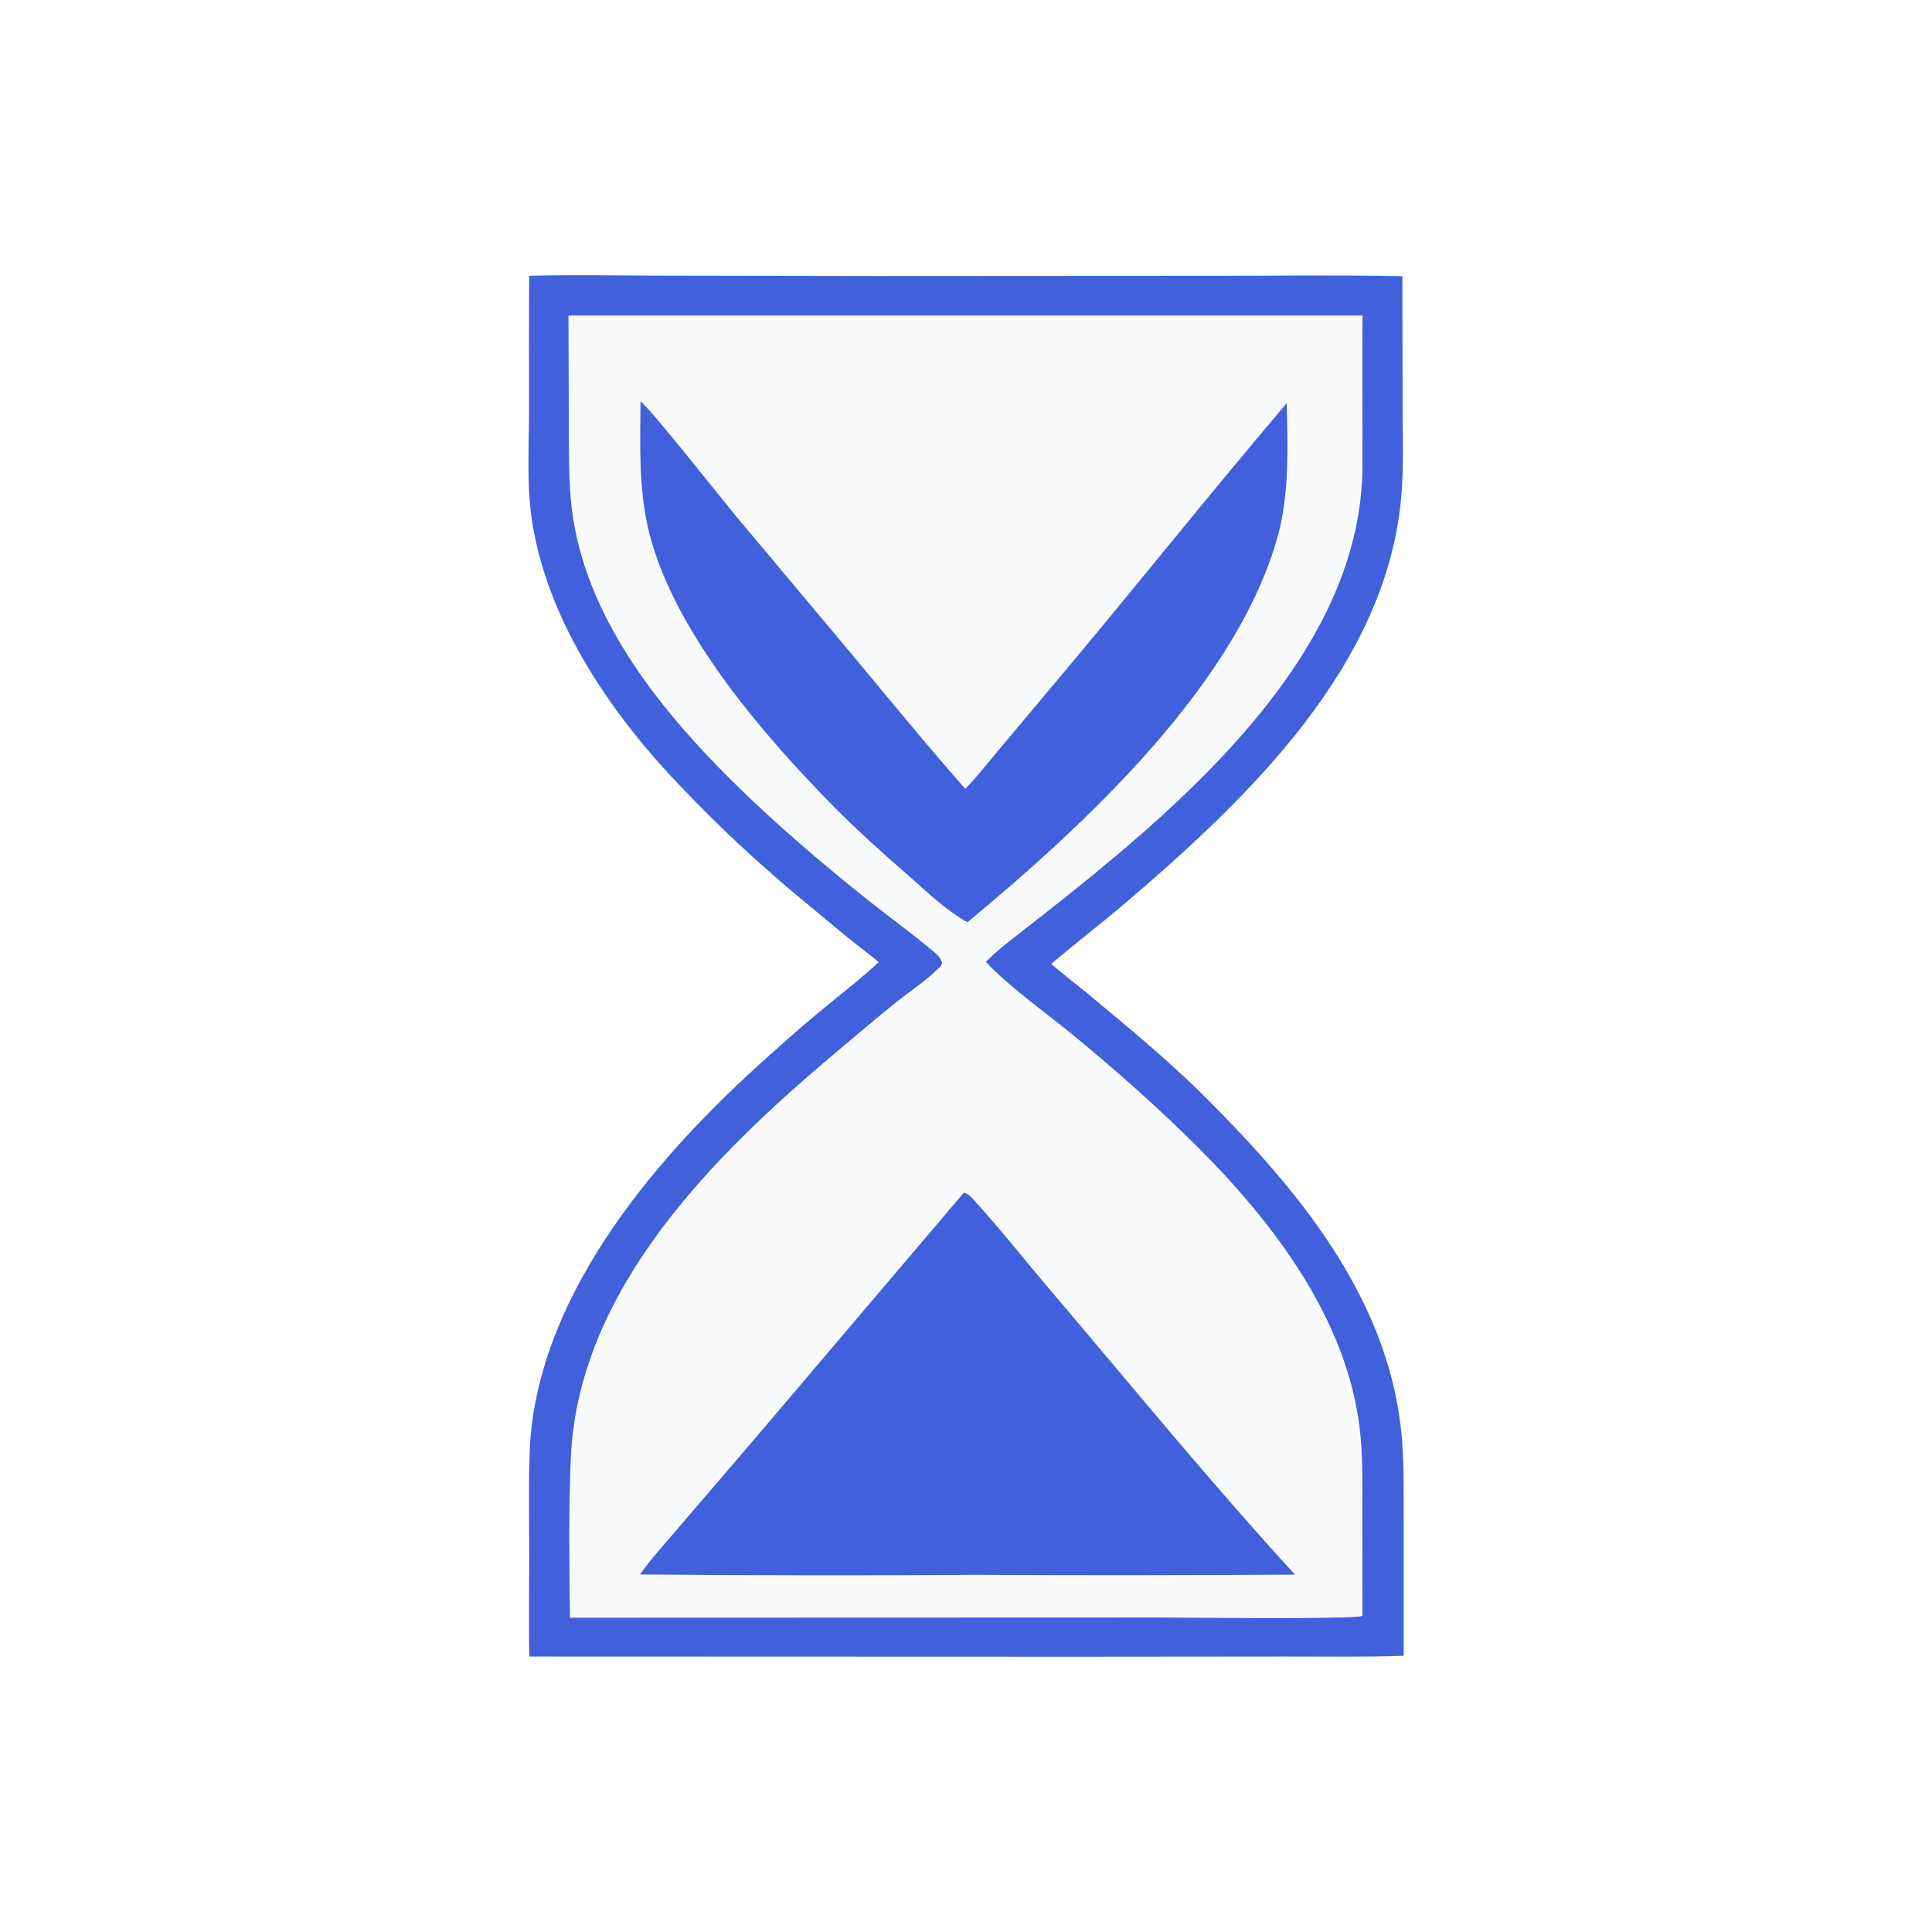
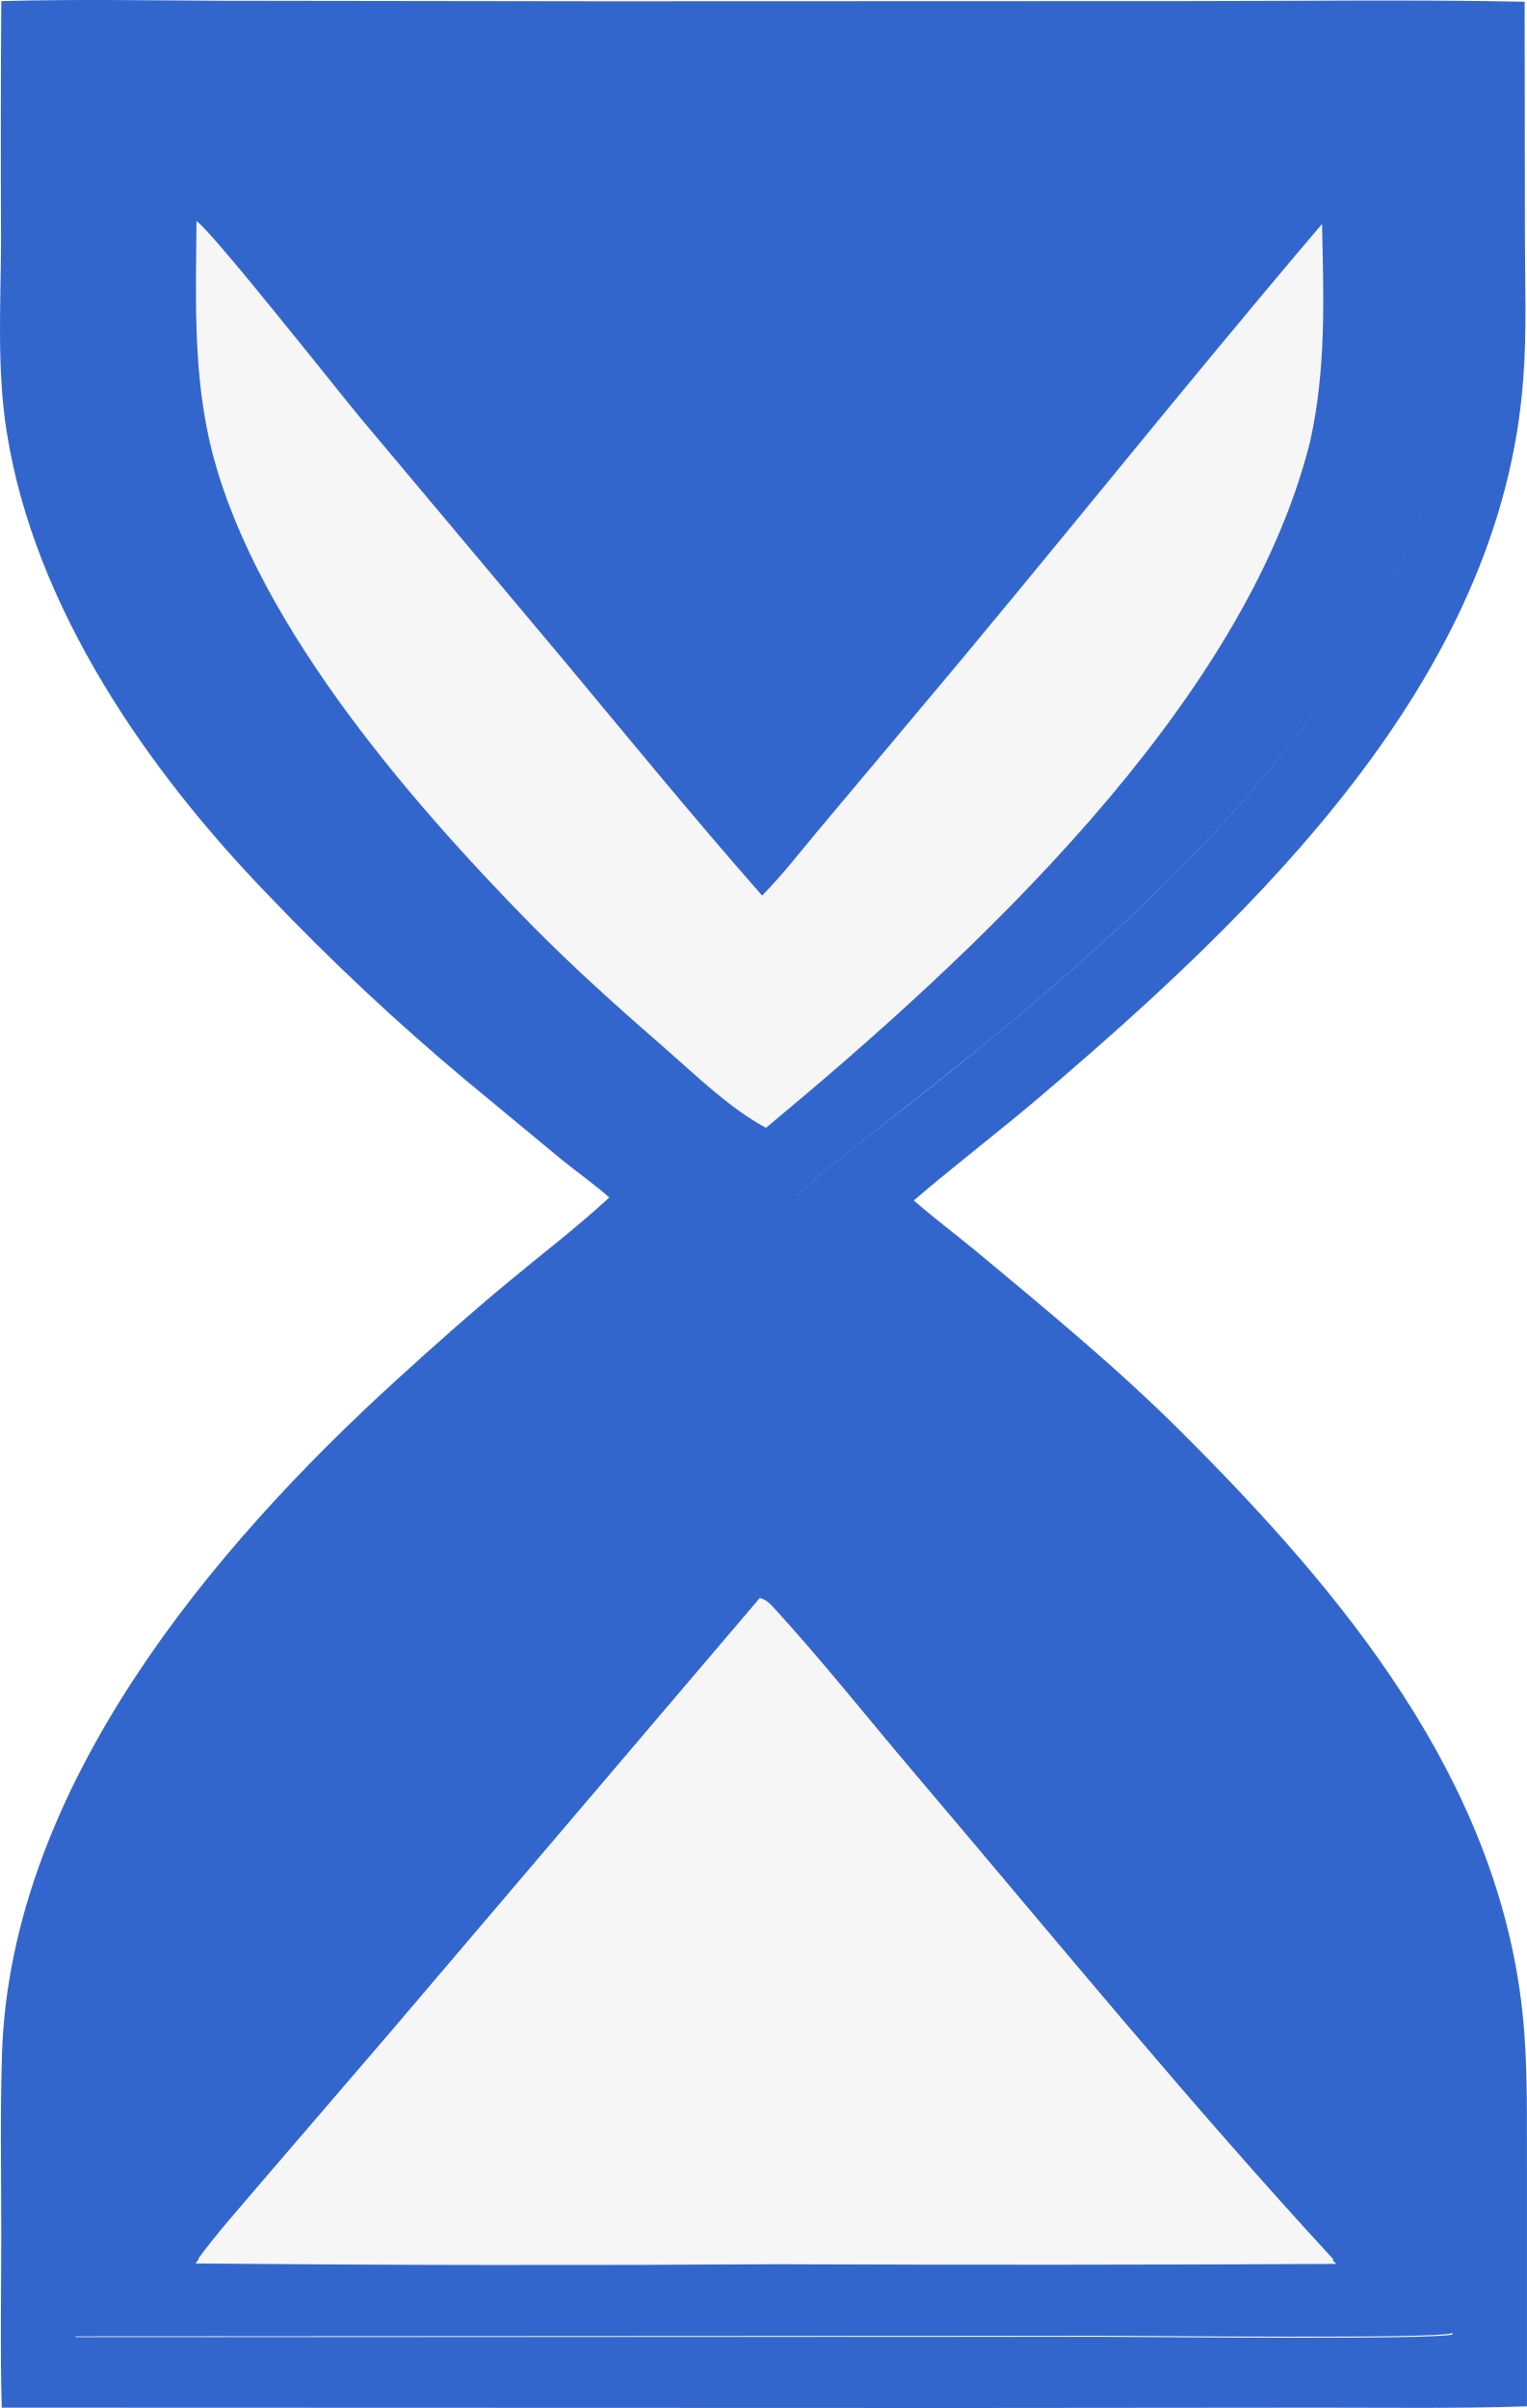
- <svg xmlns="http://www.w3.org/2000/svg" version="1.1" id="Layer_1" x="0px" y="0px" viewBox="0 0 1024 1024" style="enable-background:new 0 0 1024 1024;" xml:space="preserve">
-   <style type="text/css">
- 	.st0{fill:#4061DB;}
- 	.st1{fill:#F9FAFB;}
- </style>
-   <path class="st0" d="M465.7,510c-4.8-4.3-10.3-8.1-15.3-12.2l-29.1-24.1c-20.8-17.5-40.7-36-59.4-55.7  c-36.9-38.1-71.4-87.7-79.8-141.2c-3-18.9-1.8-38.7-1.7-57.8c-0.1-24.3-0.1-48.5,0.1-72.8c22.1-0.6,44.4-0.2,66.6-0.1l116.5,0.2  l177.3-0.1c34.1,0,68.3-0.5,102.4,0.2l0.1,71c0,14.4,0.6,29-0.5,43.3c-6.6,91.3-81.5,162.5-146.9,218.3  c-12.8,10.9-26.1,21-38.8,31.9c6.1,5.4,12.7,10.3,19,15.5c21.6,18,43.6,36,63.5,56c48.4,48.4,95.2,104.7,102.9,175.4  c1.8,16.6,1.3,33.4,1.4,50.1l0,69.7c-20.7,0.7-41.6,0.4-62.3,0.4l-109.8,0.1l-291.3-0.1c-0.5-17.5-0.1-35.1-0.1-52.6  c0-18.3-0.4-36.8,0.2-55.2c2.8-80.5,63.6-153.1,120.3-204.7c11.1-10.1,22.3-20.1,33.8-29.6C445,527.4,455.8,519.2,465.7,510z   M301.5,167.3l0.2,60.1c0.1,14-0.2,28.4,1.6,42.4c6.9,56.3,45,104.3,84,143.1c22.8,22.7,47,43.4,72.1,63.4  c11.4,9.1,23.5,17.7,34.6,27.1c2,1.7,5.1,4.3,5.5,6.9c0.2,1.2-1.5,2.5-2.3,3.3c-6.5,6.4-14.7,11.7-21.8,17.4  c-11.1,8.9-21.9,18.2-32.8,27.3c-63.9,53.8-135.7,124.7-139.8,213.6c-1.3,28.2-0.9,57.2-0.5,85.4l313-0.1c13.7,0,102.3,1,106.8-0.8  l-0.1-56.1c0-14.3,0.4-28.7-1.3-42.9c-6.8-58.2-45.6-109.2-85.9-149.4c-21.2-21.1-43.2-40.6-66.3-59.6c-14-11.5-34.1-25.7-46-38.6  c0.2-0.2,0.4-0.4,0.6-0.6c6.5-6.5,14.2-12.1,21.4-17.8c12-9.3,23.8-18.7,35.6-28.3c64.1-52.7,141.3-125.9,142-215.2  c0.2-26.9-0.3-53.7,0.1-80.6L301.5,167.3z" />
-   <path class="st1" d="M302.1,857.4c-0.3-28.2-0.8-57.2,0.5-85.4c4.2-88.9,76-159.8,139.8-213.6c10.9-9.1,21.7-18.4,32.8-27.3  c7.2-5.7,15.3-11,21.8-17.4c0.8-0.8,2.5-2.1,2.3-3.3c-0.4-2.7-3.5-5.3-5.5-6.9c-11.2-9.4-23.2-18-34.6-27.1  c-25.1-20.1-49.3-40.8-72.1-63.4c-38.9-38.8-77-86.8-84-143.1c-1.7-13.9-1.5-28.3-1.6-42.4l-0.2-60.1l420.5,0  c-0.4,26.9,0.1,53.7-0.1,80.6c-0.7,89.3-77.9,162.4-142,215.2c-11.8,9.5-23.7,19-35.6,28.3c-7.2,5.7-14.9,11.3-21.4,17.8  c-0.2,0.2-0.4,0.4-0.6,0.6c11.9,12.9,32,27.1,46,38.6c23.2,19,45.1,38.5,66.3,59.6c40.3,40.2,79.2,91.2,85.9,149.4  c1.7,14.2,1.3,28.6,1.3,42.9l0.1,56.1c-4.5,1.8-93.1,0.8-106.8,0.8L302.1,857.4z M339.6,212.9c-0.2,21.8-0.9,43.8,3.6,65.3  c11.5,54,60.5,110.4,98.2,148.8c13,13.3,27,25.6,41,37.9c9.3,8.2,19.5,18.1,30.5,24c61.9-51.4,145.4-128.1,165.6-208.8  c4.9-22.3,4.1-43.6,3.6-66.1c-42.3,49.7-82.8,100.9-124.9,150.7l-28.1,33.5c-5.7,6.8-11.2,13.9-17.4,20.2  c-20.6-23.4-40.2-47.5-60.1-71.3l-62.2-74.2C382.5,264.4,344.1,215.7,339.6,212.9z M510.8,632.2L398.3,764.6l-39.7,46.3  c-6.5,7.7-13.5,15.4-19.4,23.6c59.2,0.5,118.5,0.6,177.7,0.3c56.5,0.3,113,0.2,169.5-0.1c-44.7-48.6-86.6-100-129.3-150.3  c-13.8-16.3-27.2-33.3-41.6-49C514.1,633.7,513,632.7,510.8,632.2z" />
-   <path class="st0" d="M512.8,488.8c-11-5.9-21.1-15.8-30.5-24c-14-12.2-27.9-24.6-41-37.9c-37.6-38.3-86.6-94.8-98.2-148.8  c-4.6-21.5-3.8-43.4-3.6-65.3c4.5,2.8,42.9,51.5,49.8,59.8l62.2,74.2c19.9,23.9,39.6,48,60.1,71.3c6.2-6.3,11.7-13.4,17.4-20.2  l28.1-33.5c42.1-49.9,82.6-101,124.9-150.7c0.5,22.6,1.3,43.9-3.6,66.1C658.3,360.7,574.7,437.4,512.8,488.8z" />
-   <path class="st0" d="M339.2,834.5c5.8-8.2,12.8-15.9,19.4-23.6l39.7-46.3l112.5-132.4c2.2,0.5,3.2,1.5,4.7,3.1  c14.4,15.7,27.8,32.8,41.6,49c42.8,50.3,84.7,101.7,129.3,150.3c-56.5,0.3-113,0.4-169.5,0.1C457.7,835.1,398.5,835,339.2,834.5z" />
+ <svg xmlns="http://www.w3.org/2000/svg" viewBox="0 0 597.29 942.14">
+   <defs>
+     <style>.cls-1{fill:#36c;stroke:#36c;stroke-miterlimit:10;}.cls-2{fill:#f6f6f6;}</style>
+   </defs>
+   <g id="Layer_2" data-name="Layer 2">
+     <g id="Layer_1-2" data-name="Layer 1">
+       <path class="cls-1" d="M239.08,468.51c-6.17-5.52-13.24-10.41-19.66-15.68l-37.41-31a935.93,935.93,0,0,1-76.34-71.59C58.24,301.29,13.89,237.54,3.1,168.78-.76,144.49.78,119,.91,94.49.78,63.25.78,32.15,1,.92,29.45.14,58.11.66,86.64.79L236.38,1,464.27.92c43.83,0,87.79-.65,131.62.25L596,92.43c0,18.51.78,37.27-.64,55.65C586.89,265.43,490.62,357,406.56,428.67c-16.45,14-33.55,27-49.87,41,7.84,6.94,16.32,13.24,24.42,19.92,27.76,23.14,56,46.28,81.62,72C524.94,623.78,585.09,696.14,595,787c2.31,21.33,1.67,42.93,1.8,64.39V941c-26.61.9-53.47.51-80.08.51l-141.13.13L1.17,941.51C.53,919,1,896.4,1,873.9,1,850.38.53,826.6,1.3,803,4.9,699.49,83,606.17,155.92,539.85c14.27-13,28.66-25.83,43.45-38.05C212.48,490.88,226.36,480.34,239.08,468.51ZM28,28l.26,77.24c.13,18-.26,36.51,2.06,54.5,8.86,72.36,57.84,134.06,108,183.93,29.31,29.18,60.41,55.78,92.67,81.49C245.64,436.9,261.19,448,275.46,460c2.57,2.19,6.55,5.53,7.07,8.87.25,1.54-1.93,3.21-3,4.24-8.36,8.23-18.9,15-28,22.37C237.28,507,223.4,518.9,209.39,530.6,127.26,599.75,35,690.88,29.7,805.14c-1.67,36.25-1.15,73.52-.64,109.77l402.31-.13c17.6,0,131.48,1.28,137.27-1l-.13-72.11c0-18.38.51-36.89-1.67-55.14-8.74-74.8-58.61-140.35-110.41-192-27.25-27.12-55.53-52.19-85.22-76.61-18-14.78-43.83-33-59.12-49.61l.77-.77c8.35-8.36,18.25-15.56,27.5-22.88,15.43-12,30.6-24,45.76-36.38,82.39-67.73,181.62-161.82,182.52-276.6.25-34.57-.39-69,.13-103.59Z" />
+       <path class="cls-1" d="M28.8,913.62c-.38-36.25-1-73.39.65-109.64,5.39-114.13,97.68-205.13,179.68-274.16,14-11.69,27.9-23.65,42.16-35.08,9.26-7.33,19.67-14.14,28-22.37,1-1,3.22-2.7,3-4.24-.52-3.47-4.5-6.81-7.07-8.87-14.4-12.08-29.82-23.14-44.47-34.83-32.26-25.84-63.37-52.31-92.67-81.36-50-49.74-99-111.44-108-183.67C27.9,141.53,28.16,123,28,105l-.26-77.12H568.12c-.51,34.57.13,68.89-.13,103.47C567.1,246,467.87,339.73,385.48,407.59,370.31,419.8,355,432,339.72,444c-9.25,7.32-19.15,14.52-27.5,22.87l-.77.78c15.29,16.58,41.13,34.83,59.12,49.48,29.82,24.42,58,49.36,85.22,76.48,51.79,51.54,101.79,117.09,110.41,191.77,2.18,18.25,1.67,36.76,1.67,55l.12,72c-5.78,2.31-119.66,1-137.27,1ZM77,86.52c-.25,28-1.15,56.17,4.63,83.8,14.78,69.28,77.76,141.64,126.22,191,16.71,17.09,34.7,32.9,52.7,48.58,11.95,10.54,25.06,23.27,39.2,30.85,79.56-65.93,186.88-164.39,212.85-268,6.3-28.66,5.27-55.91,4.62-84.83C462.86,151.68,410.8,217.36,356.69,281.37L320.44,324.3c-7.32,8.74-14.39,17.87-22.36,26-26.48-30.08-51.67-60.93-77.25-91.52l-80-95.24C132.14,152.58,82.79,90.12,77,86.52ZM297.05,624.68,152.45,794.6l-51,59.38c-8.35,9.9-17.35,19.8-24.93,30.34q114.14,1,228.4.38,108.93.59,217.86-.13C465.3,822.23,411.44,756.3,356.56,691.65c-17.74-20.95-35-42.68-53.47-62.86C301.16,626.61,299.75,625.32,297.05,624.68Z" />
+       <path class="cls-2" d="M299.62,441.27c-14.14-7.59-27.12-20.31-39.2-30.85-18-15.68-35.86-31.62-52.7-48.72C159.39,312.48,96.41,239.86,81.5,170.45c-5.91-27.64-4.88-55.78-4.63-83.93,5.79,3.6,55.14,66.19,64,76.86l80,95.37c25.58,30.72,50.9,61.7,77.25,91.64,8-8.09,15-17.22,22.36-26l36.12-43.06c54.11-64.14,106.17-129.82,160.54-193.7.64,29.05,1.67,56.43-4.63,85C486.63,276.62,379.18,375.2,299.62,441.27Z" />
+       <path class="cls-2" d="M76.49,885.6c7.45-10.54,16.45-20.44,24.93-30.33l51-59.51,144.6-170.18c2.83.64,4.11,1.93,6,4,18.51,20.17,35.73,42.15,53.47,63,55,64.65,108.87,130.71,166.19,193.18q-108.93.59-217.86.13Q190.76,886.63,76.49,885.6Z" />
+     </g>
+   </g>
</svg>
